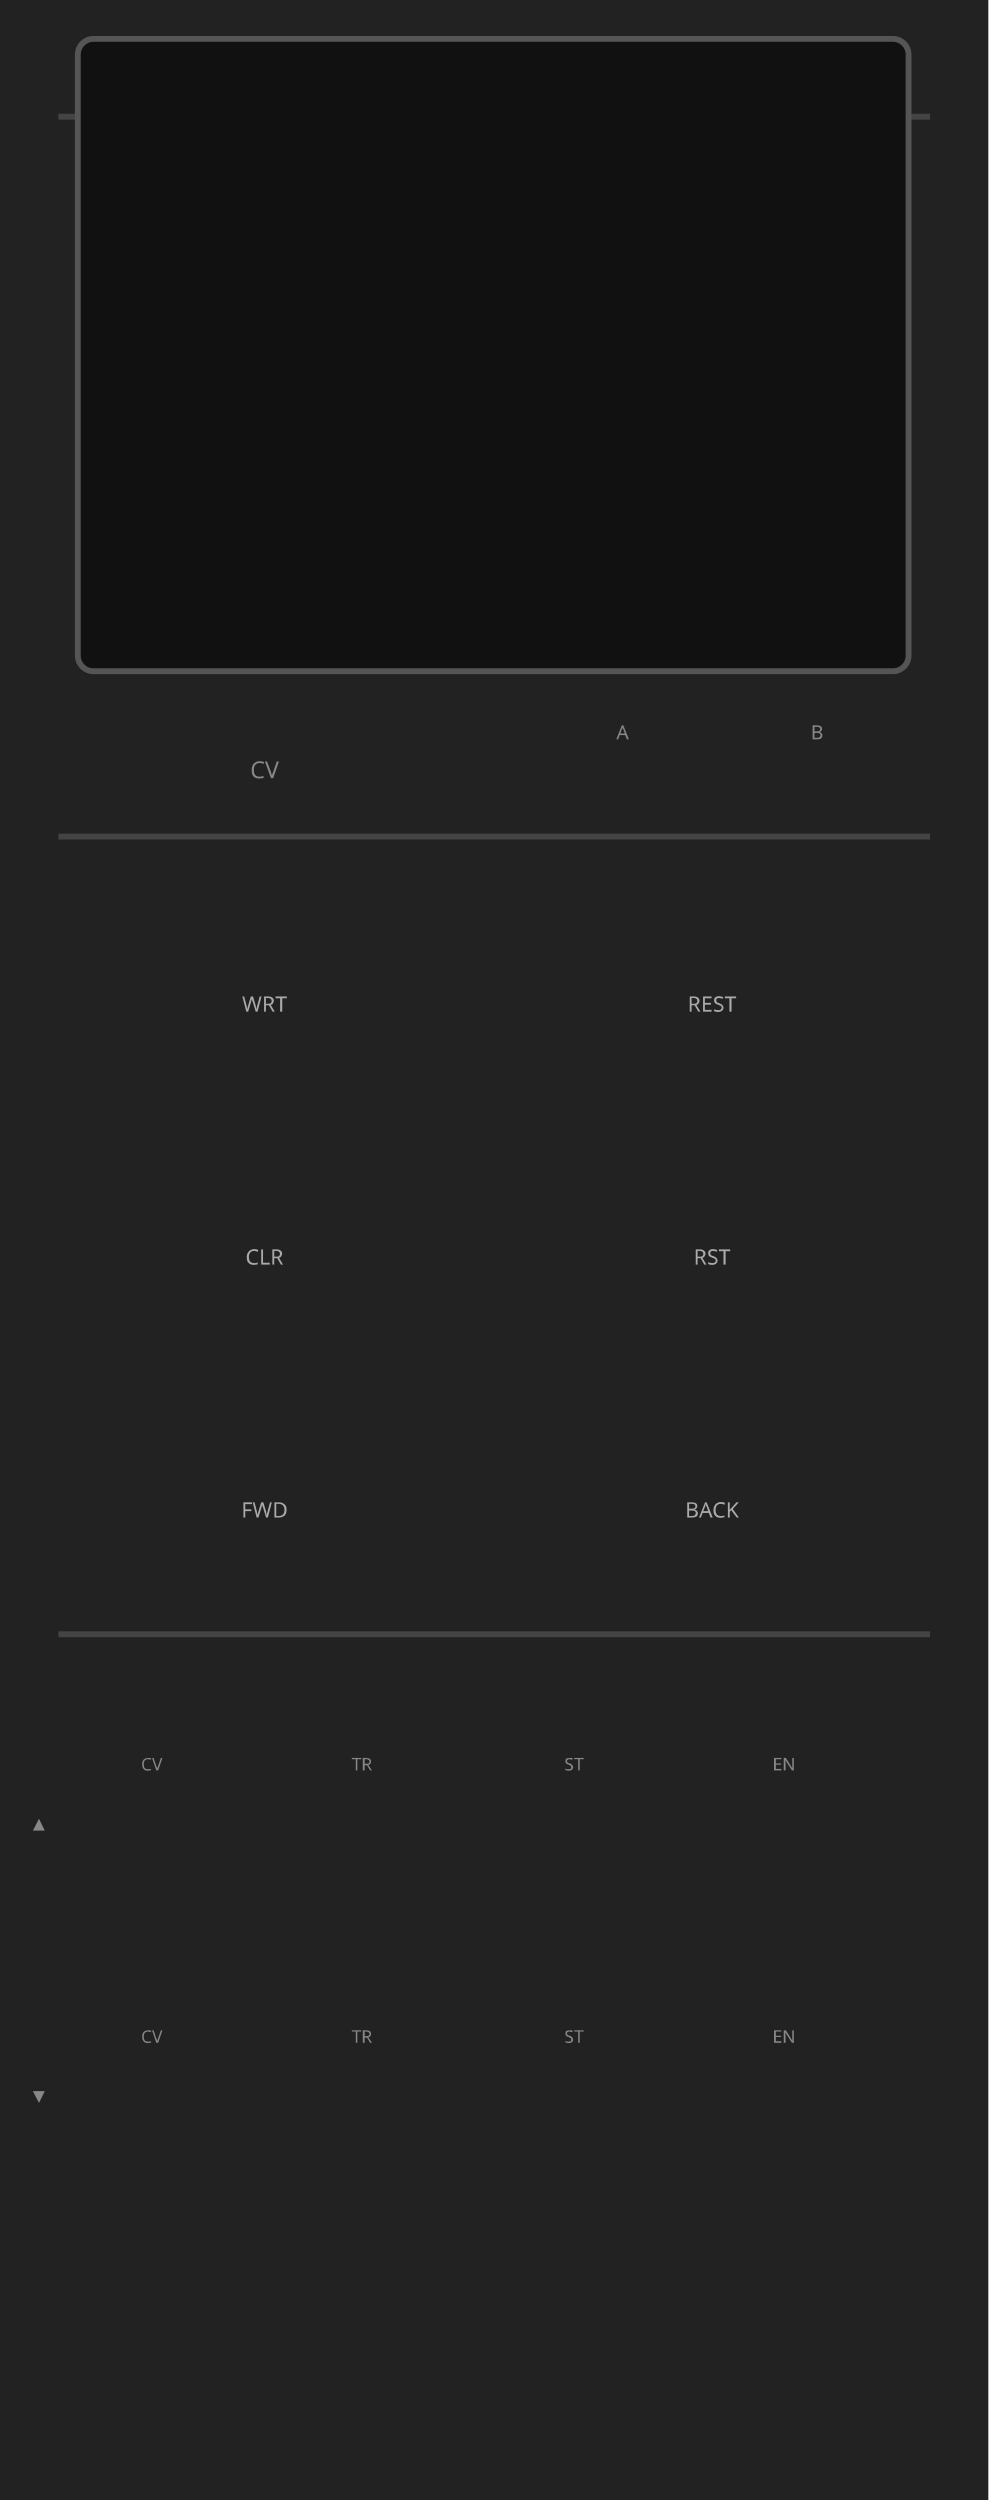
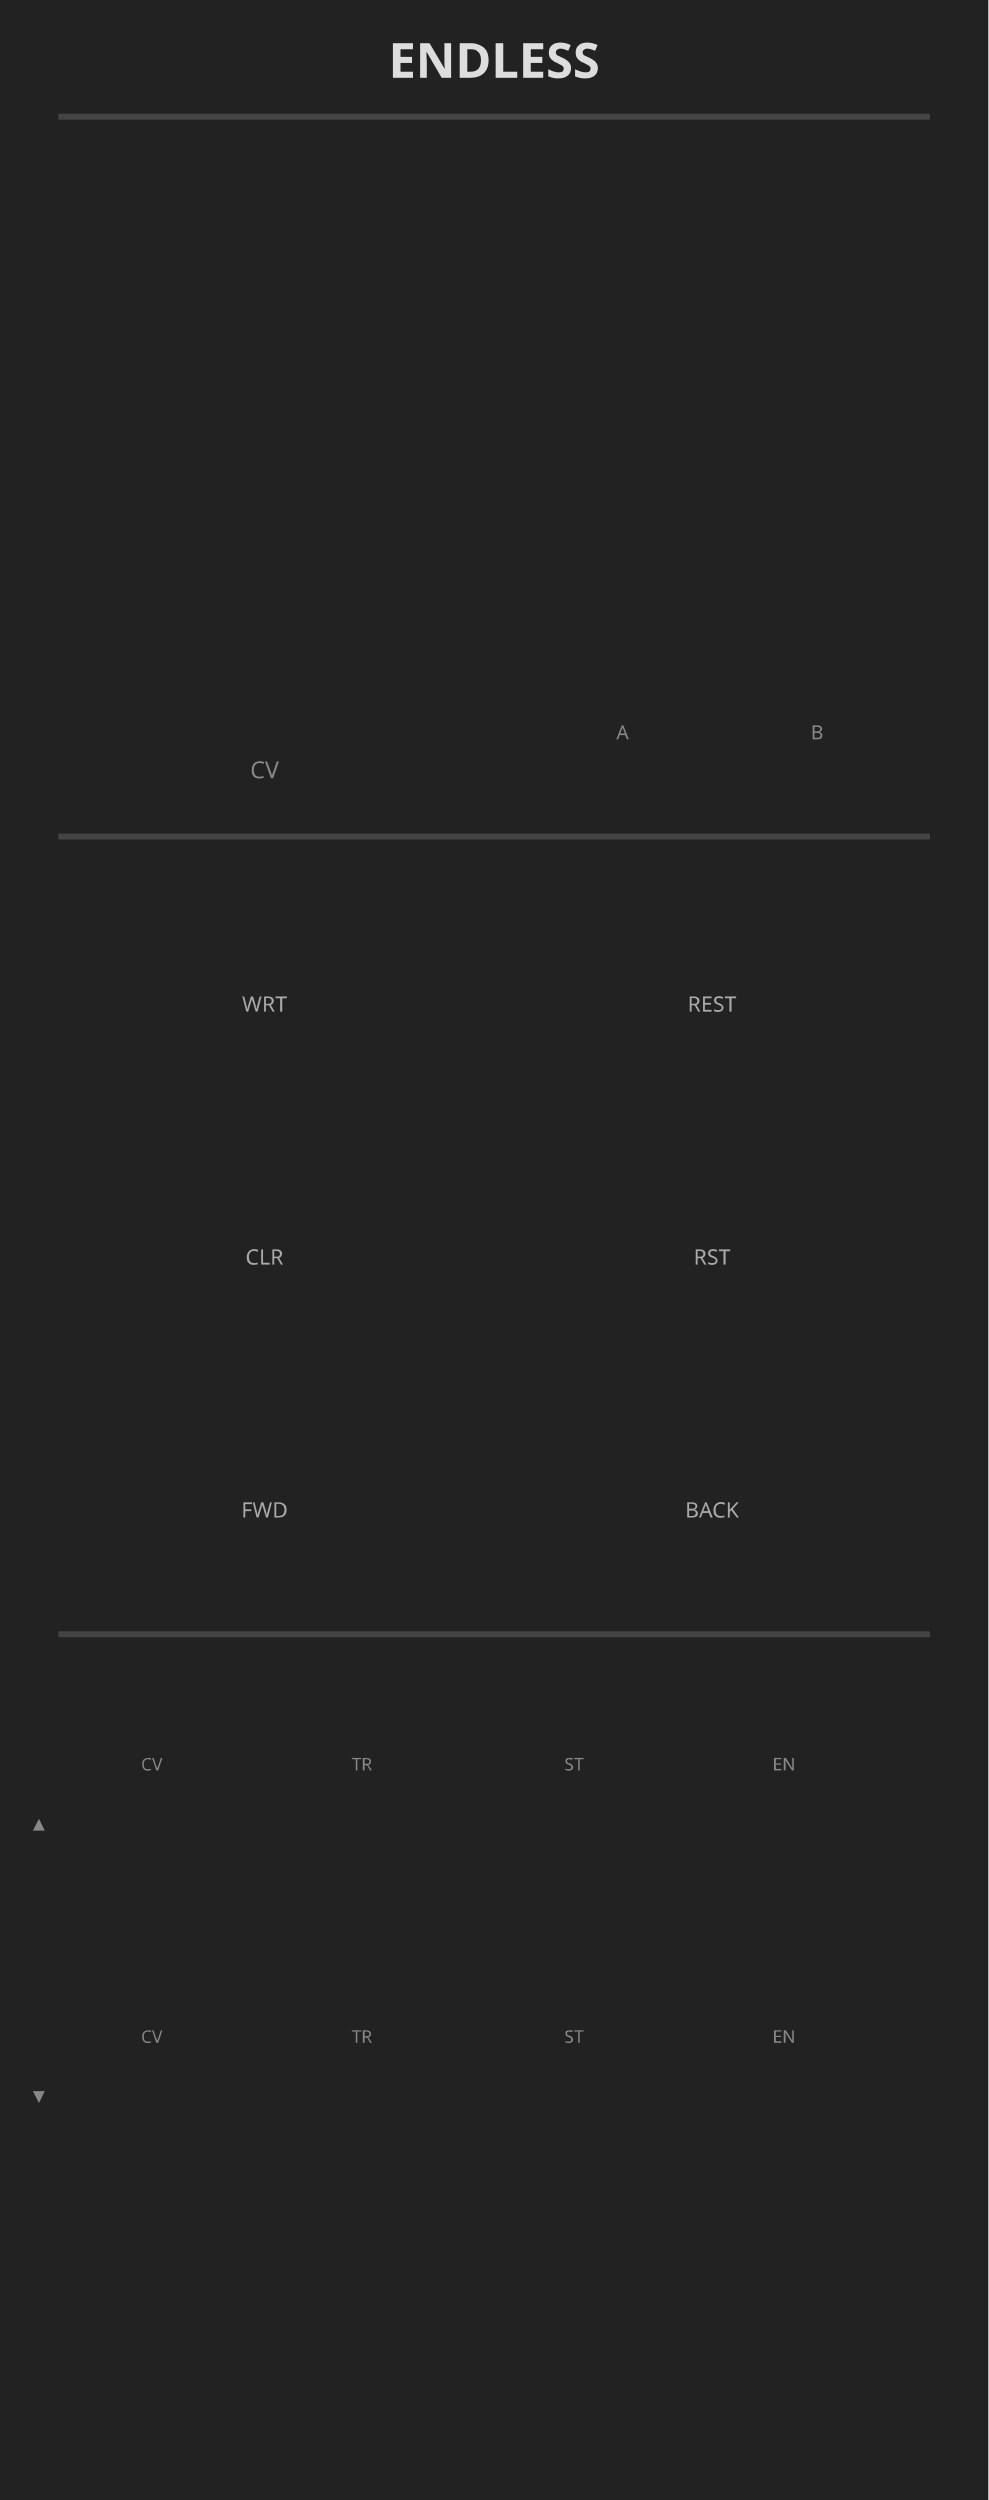
- <svg xmlns="http://www.w3.org/2000/svg" viewBox="0 0 50.8 128.5" width="50.8mm" height="128.5mm">
-   <rect width="50.8" height="128.5" fill="#222" />
-   <text x="25.4" y="4" fill="#ddd" font-size="2.5" font-family="sans-serif" text-anchor="middle" font-weight="bold">ENDLESS</text>
-   <line x1="3" y1="6" x2="47.8" y2="6" stroke="#444" stroke-width="0.3" />
-   <rect x="4" y="2" width="42.7" height="32.5" rx="0.8" fill="#111" stroke="#555" stroke-width="0.3" />
-   <text x="13.6" y="40" fill="#888" font-size="1.2" font-family="sans-serif" text-anchor="middle">CV</text>
-   <text x="32" y="38" fill="#888" font-size="1" font-family="sans-serif" text-anchor="middle">A</text>
-   <text x="42" y="38" fill="#888" font-size="1" font-family="sans-serif" text-anchor="middle">B</text>
-   <line x1="3" y1="43" x2="47.8" y2="43" stroke="#444" stroke-width="0.3" />
-   <text x="13.6" y="52" fill="#aaa" font-size="1.1" font-family="sans-serif" text-anchor="middle">WRT</text>
-   <text x="36.6" y="52" fill="#aaa" font-size="1.1" font-family="sans-serif" text-anchor="middle">REST</text>
-   <text x="13.6" y="65" fill="#aaa" font-size="1.1" font-family="sans-serif" text-anchor="middle">CLR</text>
-   <text x="36.6" y="65" fill="#aaa" font-size="1.1" font-family="sans-serif" text-anchor="middle">RST</text>
-   <text x="13.6" y="78" fill="#aaa" font-size="1.1" font-family="sans-serif" text-anchor="middle">FWD</text>
-   <text x="36.6" y="78" fill="#aaa" font-size="1.1" font-family="sans-serif" text-anchor="middle">BACK</text>
-   <line x1="3" y1="84" x2="47.8" y2="84" stroke="#444" stroke-width="0.3" />
-   <text x="7.8" y="91" fill="#888" font-size="0.9" font-family="sans-serif" text-anchor="middle">CV</text>
-   <text x="18.6" y="91" fill="#888" font-size="0.9" font-family="sans-serif" text-anchor="middle">TR</text>
-   <text x="29.5" y="91" fill="#888" font-size="0.9" font-family="sans-serif" text-anchor="middle">ST</text>
-   <text x="40.3" y="91" fill="#888" font-size="0.9" font-family="sans-serif" text-anchor="middle">EN</text>
-   <text x="2" y="94" fill="#888" font-size="0.8" font-family="sans-serif" text-anchor="middle">▲</text>
-   <text x="7.8" y="105" fill="#888" font-size="0.9" font-family="sans-serif" text-anchor="middle">CV</text>
-   <text x="18.6" y="105" fill="#888" font-size="0.9" font-family="sans-serif" text-anchor="middle">TR</text>
-   <text x="29.5" y="105" fill="#888" font-size="0.9" font-family="sans-serif" text-anchor="middle">ST</text>
-   <text x="40.3" y="105" fill="#888" font-size="0.9" font-family="sans-serif" text-anchor="middle">EN</text>
-   <text x="2" y="108" fill="#888" font-size="0.8" font-family="sans-serif" text-anchor="middle">▼</text>
+ <svg xmlns="http://www.w3.org/2000/svg" viewBox="0 0 50.8 128.5" width="50.8mm" height="128.5mm" version="1.1" id="svg20">
+   <defs id="defs20" />
+   <rect width="50.8" height="128.5" fill="#222" id="rect1" />
+   <text x="25.4" y="4" fill="#ddd" font-size="2.5" font-family="sans-serif" text-anchor="middle" font-weight="bold" id="text1">ENDLESS</text>
+   <line x1="3" y1="6" x2="47.8" y2="6" stroke="#444" stroke-width="0.3" id="line1" />
+   <text x="13.6" y="40" fill="#888" font-size="1.2" font-family="sans-serif" text-anchor="middle" id="text2">CV</text>
+   <text x="32" y="38" fill="#888" font-size="1" font-family="sans-serif" text-anchor="middle" id="text3">A</text>
+   <text x="42" y="38" fill="#888" font-size="1" font-family="sans-serif" text-anchor="middle" id="text4">B</text>
+   <line x1="3" y1="43" x2="47.8" y2="43" stroke="#444" stroke-width="0.3" id="line4" />
+   <text x="13.6" y="52" fill="#aaa" font-size="1.1" font-family="sans-serif" text-anchor="middle" id="text5">WRT</text>
+   <text x="36.6" y="52" fill="#aaa" font-size="1.1" font-family="sans-serif" text-anchor="middle" id="text6">REST</text>
+   <text x="13.6" y="65" fill="#aaa" font-size="1.1" font-family="sans-serif" text-anchor="middle" id="text7">CLR</text>
+   <text x="36.6" y="65" fill="#aaa" font-size="1.1" font-family="sans-serif" text-anchor="middle" id="text8">RST</text>
+   <text x="13.6" y="78" fill="#aaa" font-size="1.1" font-family="sans-serif" text-anchor="middle" id="text9">FWD</text>
+   <text x="36.6" y="78" fill="#aaa" font-size="1.1" font-family="sans-serif" text-anchor="middle" id="text10">BACK</text>
+   <line x1="3" y1="84" x2="47.8" y2="84" stroke="#444" stroke-width="0.3" id="line10" />
+   <text x="7.8" y="91" fill="#888" font-size="0.9" font-family="sans-serif" text-anchor="middle" id="text11">CV</text>
+   <text x="18.6" y="91" fill="#888" font-size="0.9" font-family="sans-serif" text-anchor="middle" id="text12">TR</text>
+   <text x="29.5" y="91" fill="#888" font-size="0.9" font-family="sans-serif" text-anchor="middle" id="text13">ST</text>
+   <text x="40.3" y="91" fill="#888" font-size="0.9" font-family="sans-serif" text-anchor="middle" id="text14">EN</text>
+   <text x="2" y="94" fill="#888" font-size="0.8" font-family="sans-serif" text-anchor="middle" id="text15">▲</text>
+   <text x="7.8" y="105" fill="#888" font-size="0.9" font-family="sans-serif" text-anchor="middle" id="text16">CV</text>
+   <text x="18.6" y="105" fill="#888" font-size="0.9" font-family="sans-serif" text-anchor="middle" id="text17">TR</text>
+   <text x="29.5" y="105" fill="#888" font-size="0.9" font-family="sans-serif" text-anchor="middle" id="text18">ST</text>
+   <text x="40.3" y="105" fill="#888" font-size="0.9" font-family="sans-serif" text-anchor="middle" id="text19">EN</text>
+   <text x="2" y="108" fill="#888" font-size="0.8" font-family="sans-serif" text-anchor="middle" id="text20">▼</text>
</svg>
